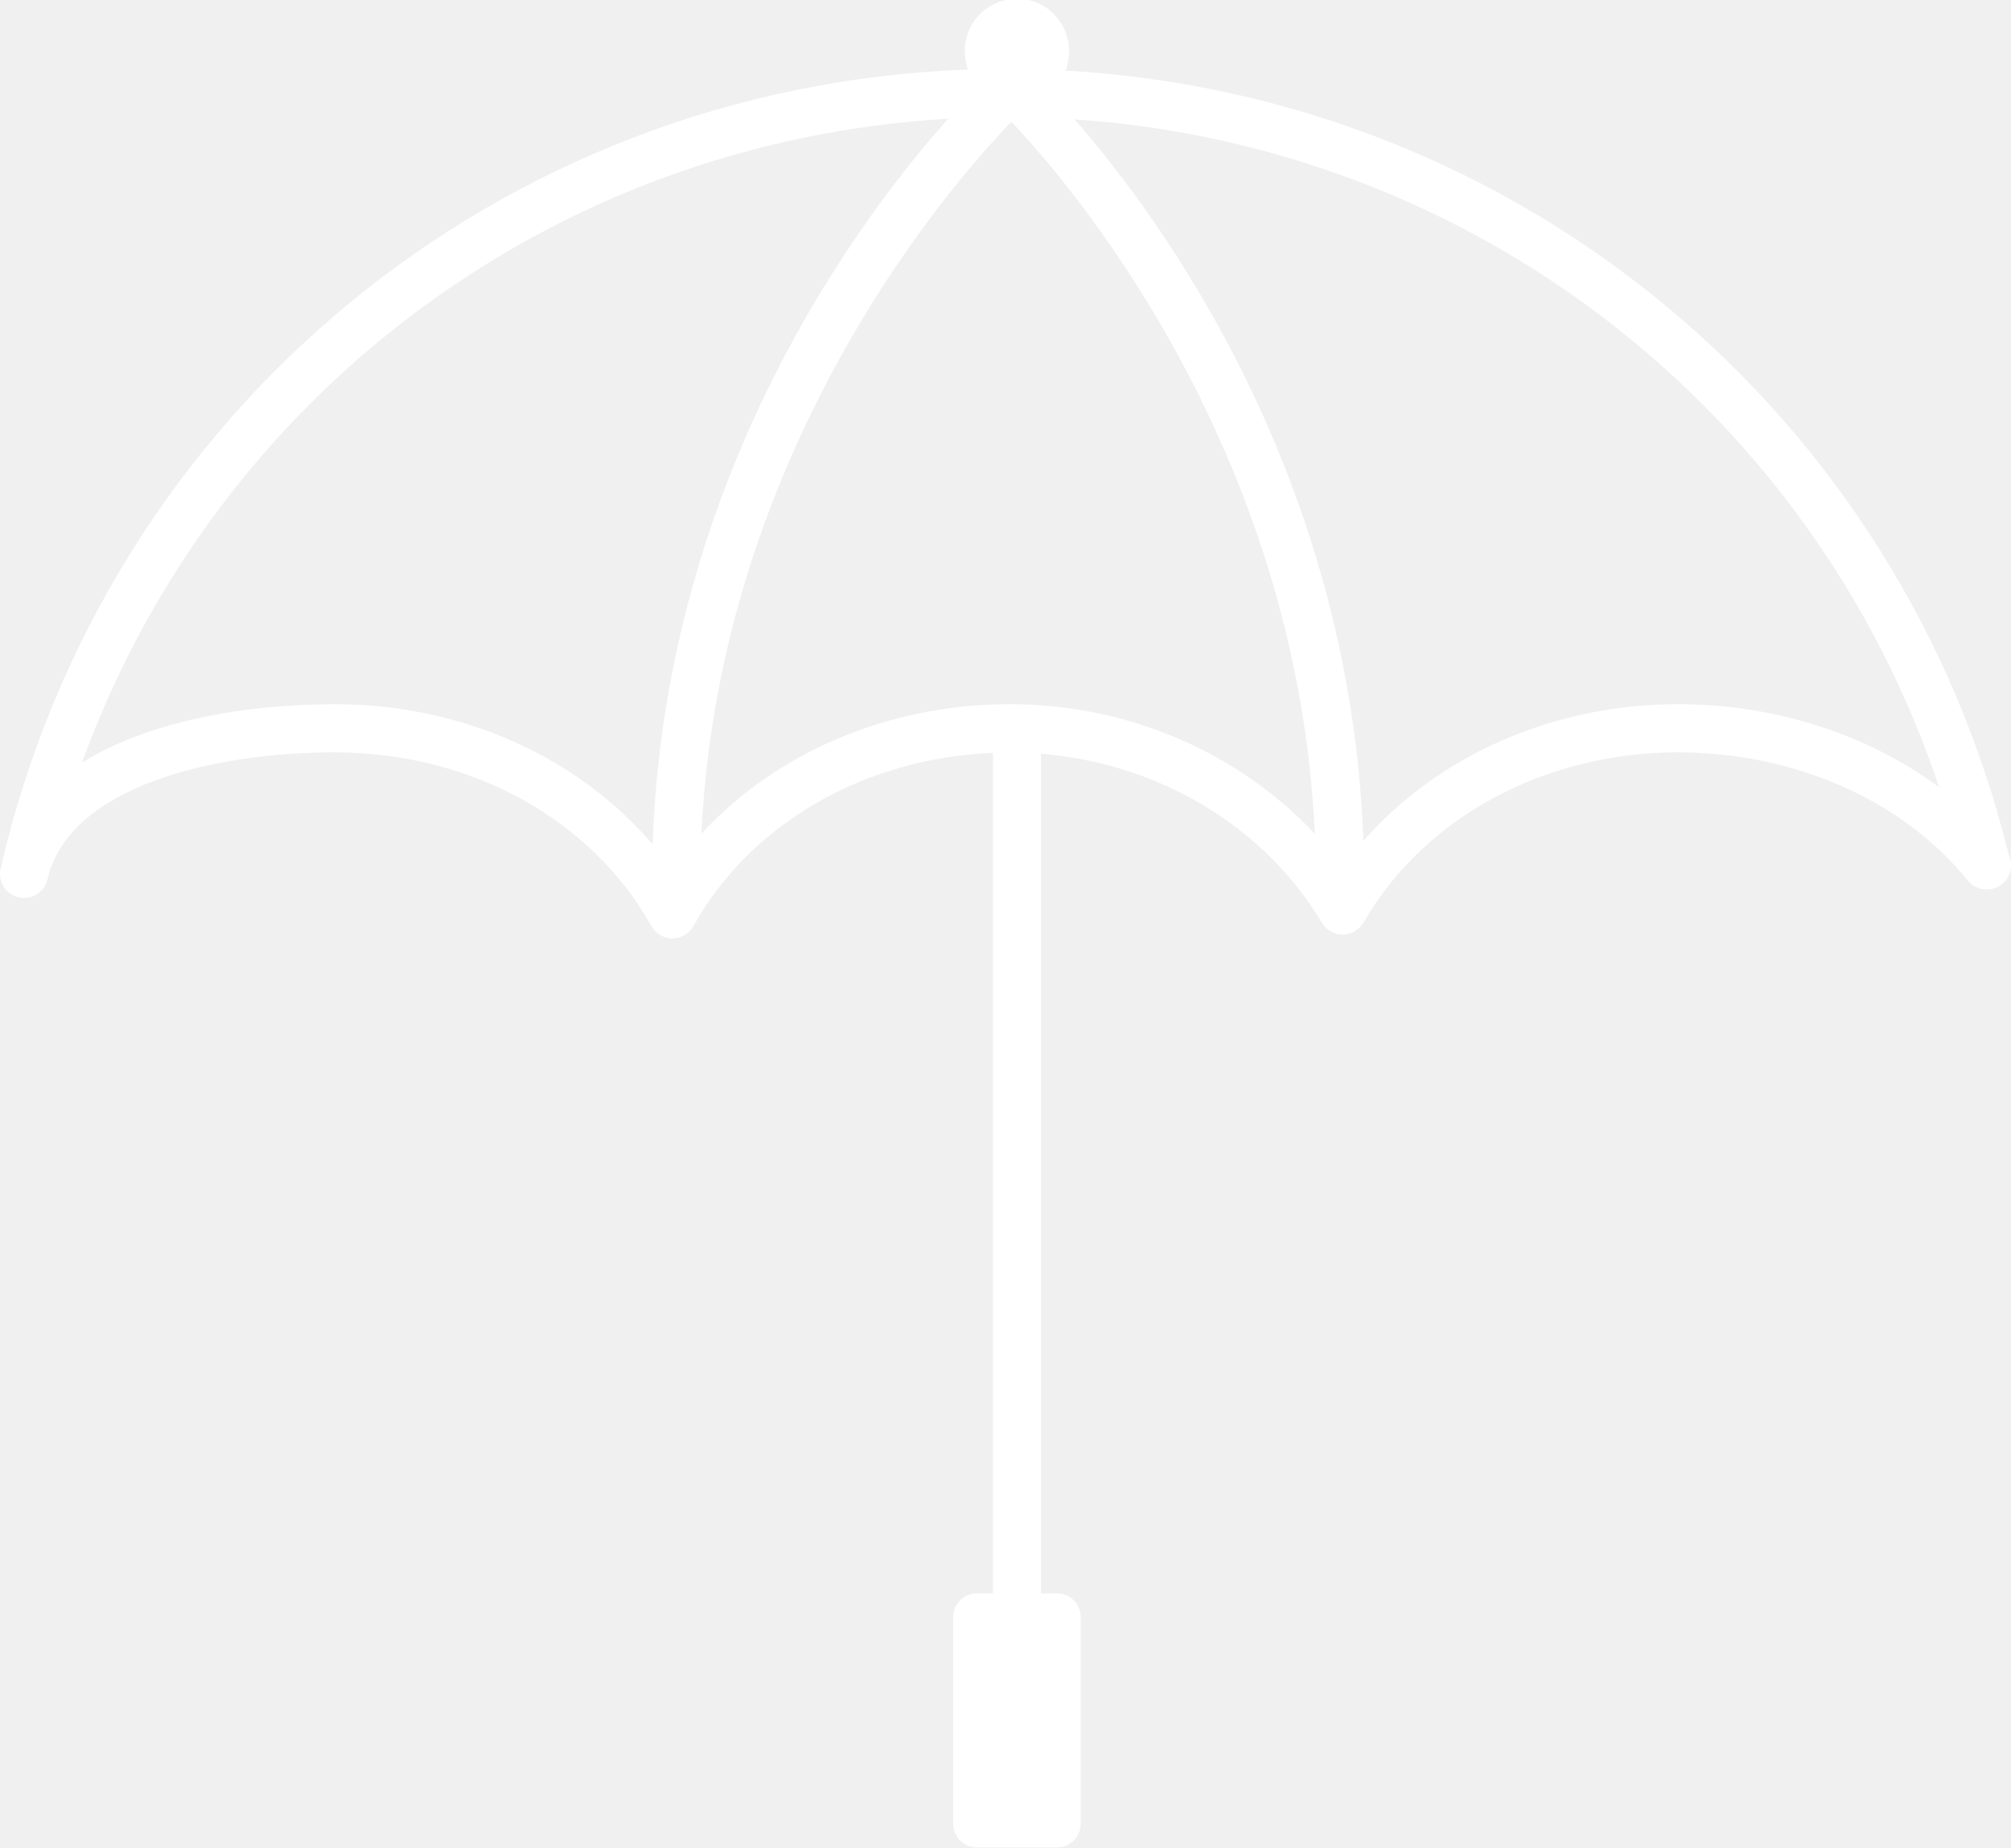
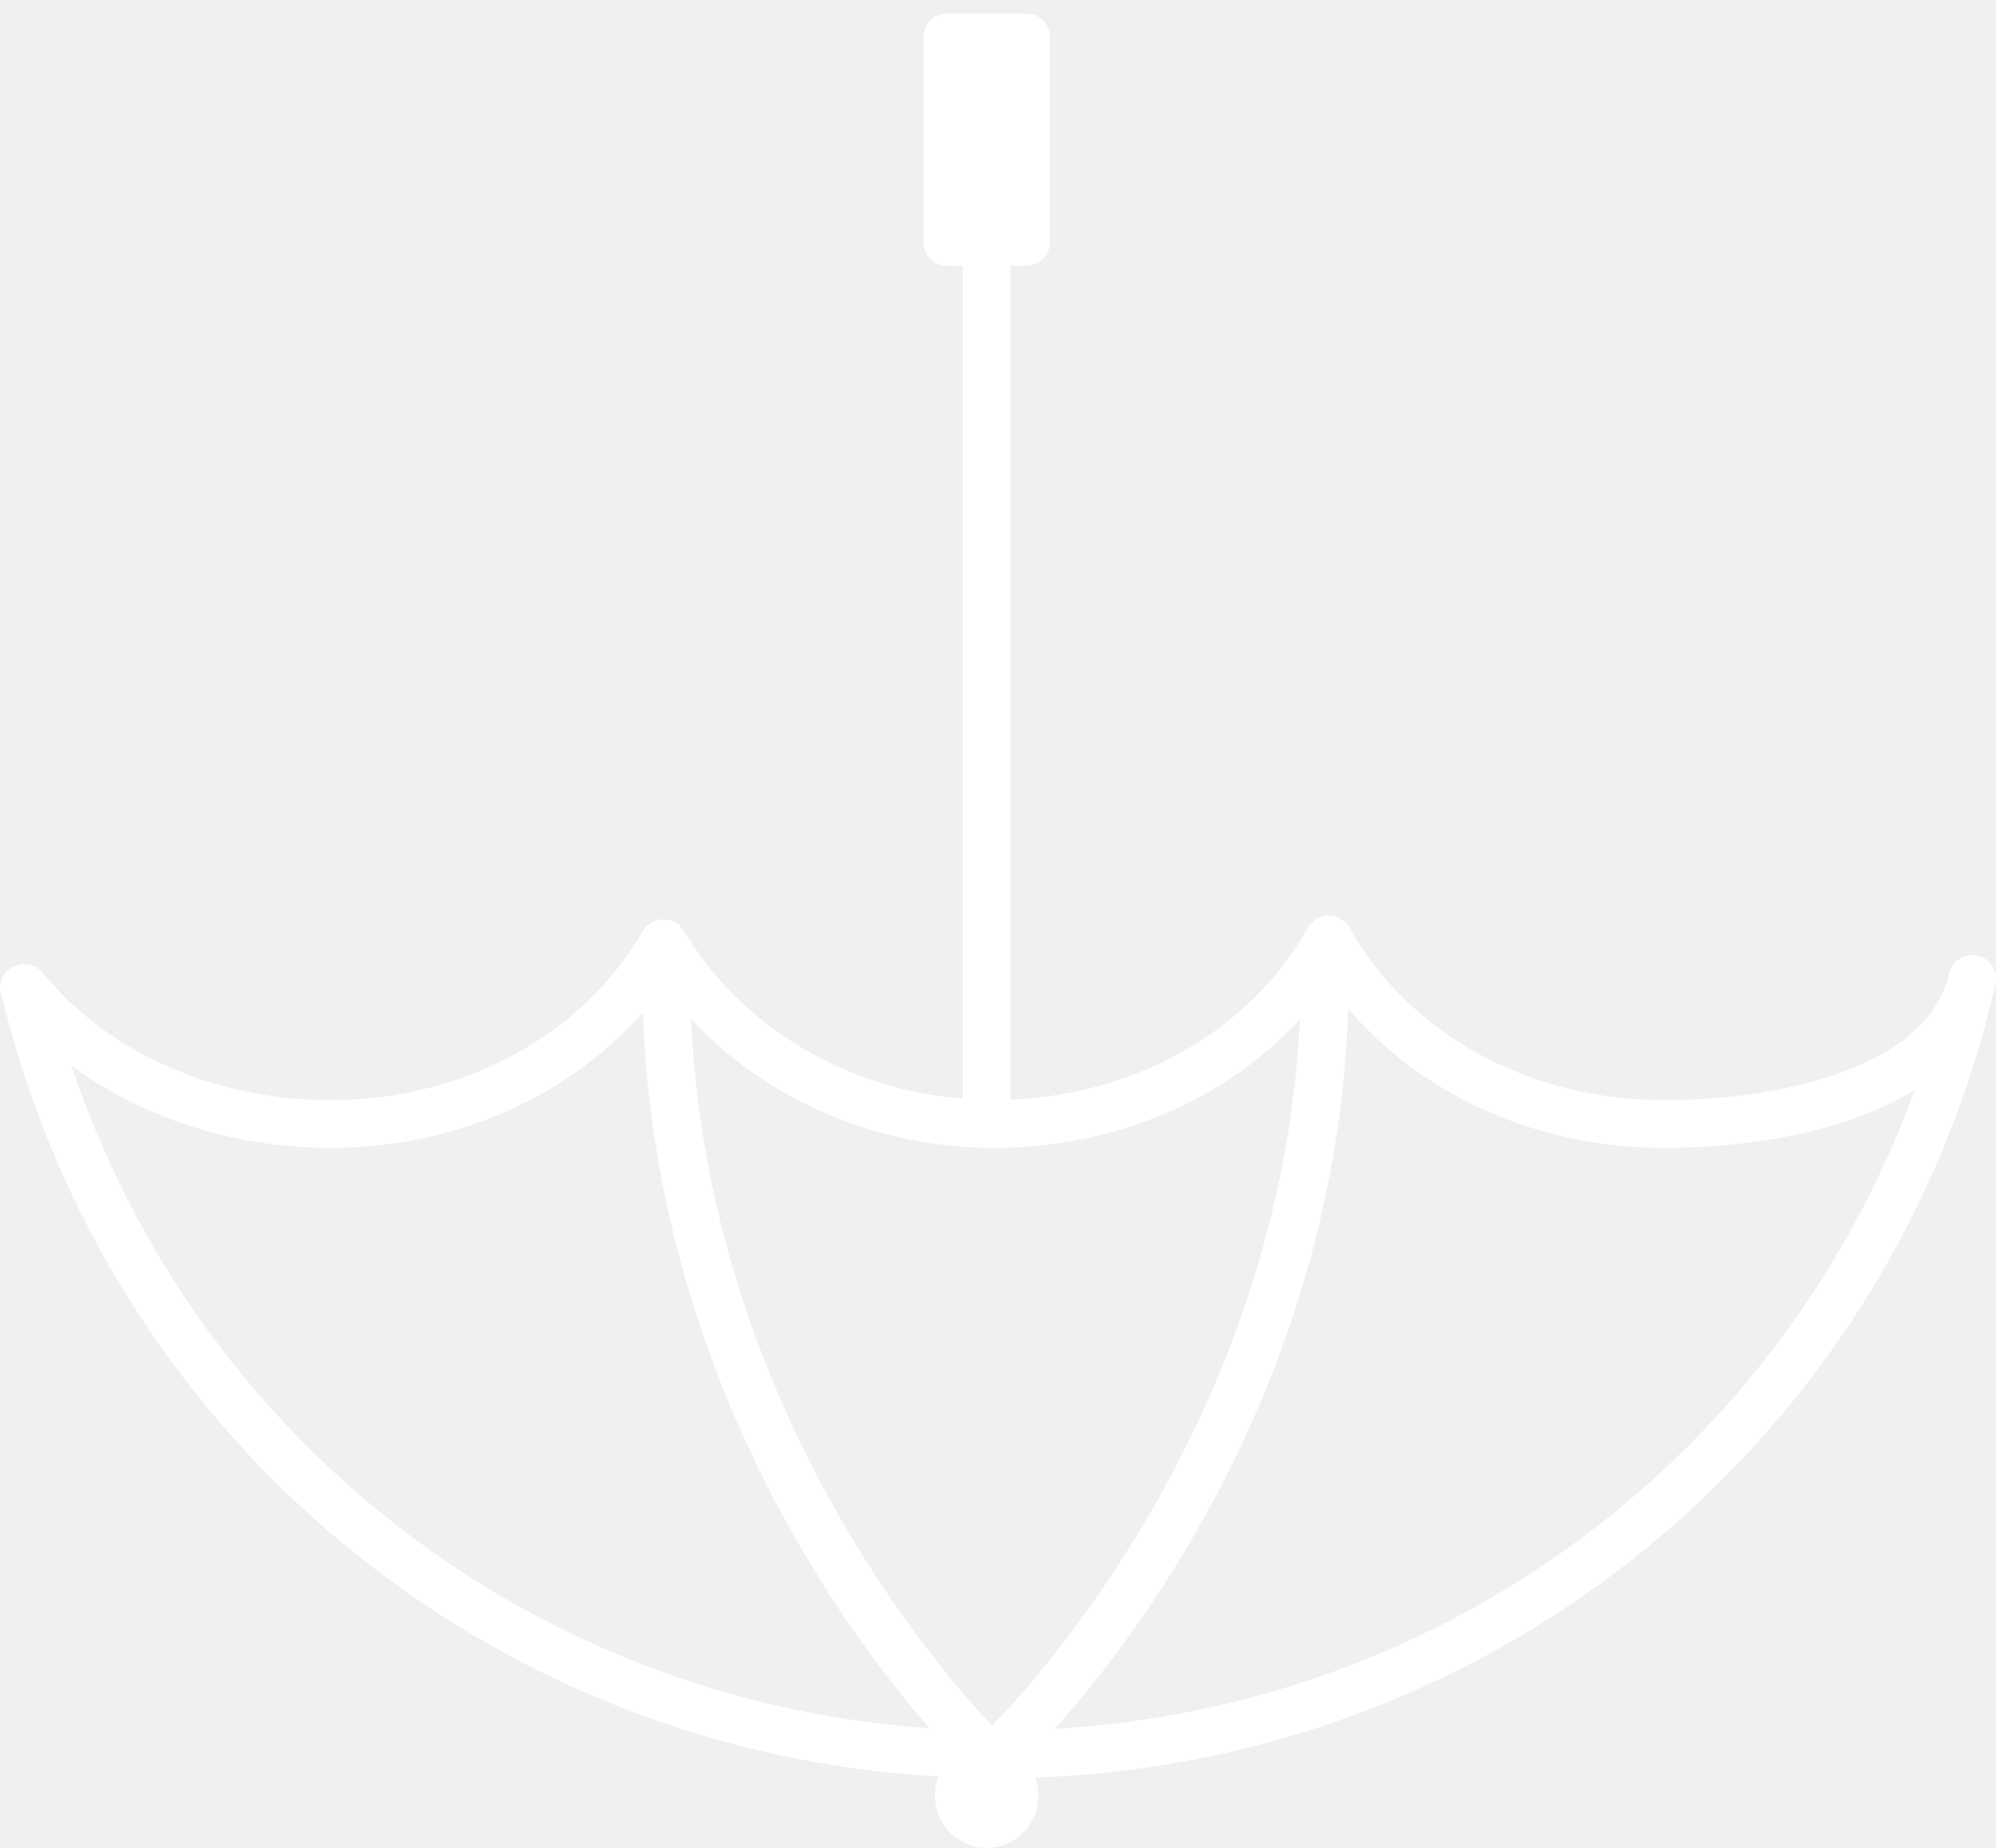
- <svg viewBox="0 0 135 124">
-   <path fill="#FFF" fill-rule="nonzero" d="M134.85 57.4C127.565 27.6 101.883 6.45 71.53 4.74c.147-.386.236-.801.236-1.24a3.5 3.5 0 1 0-6.998 0c0 .413.084.8.215 1.169C33.65 5.799 7.15 27.527.042 58.293a1.614 1.614 0 1 0 3.146.727l.001-.008c1.461-6.286 11.303-8.515 19.29-8.515 9.09 0 17.232 4.468 21.25 11.662a1.616 1.616 0 0 0 2.818 0c3.848-6.892 11.482-11.271 20.106-11.628v56.417H65.58c-.878 0-1.592.713-1.592 1.593v13.866c0 .879.712 1.593 1.592 1.593h5.377c.879 0 1.592-.712 1.592-1.593v-13.866c0-.879-.712-1.593-1.592-1.593h-1.073V50.59c7.889.64 14.99 4.861 18.865 11.351.292.488.819.787 1.386.787h.012a1.615 1.615 0 0 0 1.386-.808c4.064-7.047 12.153-11.423 21.113-11.423 7.823 0 15.094 3.215 19.449 8.6a1.623 1.623 0 0 0 1.26.602c.009-.002.02 0 .031 0a1.616 1.616 0 0 0 1.465-2.3zM22.48 47.266c-5.978 0-12.467 1.12-16.975 3.919 8.964-24.68 31.634-41.689 58.151-43.216-5.882 6.584-19.007 23.967-19.842 48.712-5.028-5.894-12.82-9.415-21.335-9.415zm45.312 0c-8.163 0-15.667 3.232-20.704 8.693 1.239-26.193 17.176-44.043 20.808-47.781 3.582 3.756 19.173 21.57 20.371 47.797-5.1-5.464-12.543-8.71-20.475-8.71zm44.853 0c-8.369 0-16.079 3.43-21.12 9.173C90.64 31.869 77.89 14.596 72.133 8.01c26.755 1.824 49.58 19.5 58.04 44.828-4.793-3.552-11-5.573-17.528-5.573z" />
+ <svg viewBox="0 0 135 125">
+   <path fill="#FFF" fill-rule="nonzero" d="M.153 67.516c7.285 29.8 32.967 50.95 63.32 52.66-.147.386-.236.801-.236 1.24a3.5 3.5 0 1 0 6.998 0c0-.413-.084-.8-.215-1.169 31.333-1.13 57.833-22.858 64.941-53.624a1.615 1.615 0 1 0-3.146-.727l-.001.008c-1.461 6.286-11.303 8.515-19.29 8.515-9.09 0-17.232-4.468-21.25-11.662a1.616 1.616 0 0 0-2.818 0c-3.848 6.892-11.482 11.271-20.106 11.628v-56.417h1.073c.878 0 1.592-.713 1.592-1.593V2.509c0-.879-.712-1.593-1.592-1.593h-5.377c-.879 0-1.592.712-1.592 1.593v13.866c0 .879.712 1.593 1.592 1.593h1.073v56.358c-7.889-.64-14.99-4.861-18.865-11.351a1.617 1.617 0 0 0-1.386-.787h-.012a1.615 1.615 0 0 0-1.386.808c-4.064 7.047-12.153 11.423-21.113 11.423-7.823 0-15.094-3.215-19.449-8.6a1.623 1.623 0 0 0-1.26-.602c-.009.002-.02 0-.031 0a1.616 1.616 0 0 0-1.465 2.3l.001-.001zm112.37 10.134c5.978 0 12.467-1.12 16.975-3.919-8.964 24.68-31.634 41.689-58.151 43.216 5.882-6.584 19.007-23.967 19.842-48.712 5.028 5.894 12.82 9.415 21.335 9.415h-.001zm-45.312 0c8.163 0 15.667-3.232 20.704-8.693-1.239 26.193-17.176 44.043-20.808 47.781-3.582-3.756-19.173-21.57-20.371-47.797 5.1 5.464 12.543 8.71 20.475 8.71v-.001zm-44.853 0c8.369 0 16.079-3.43 21.12-9.173.885 24.57 13.635 41.843 19.392 48.429-26.755-1.824-49.58-19.5-58.04-44.828 4.793 3.552 11 5.573 17.528 5.573v-.001z" />
</svg>
